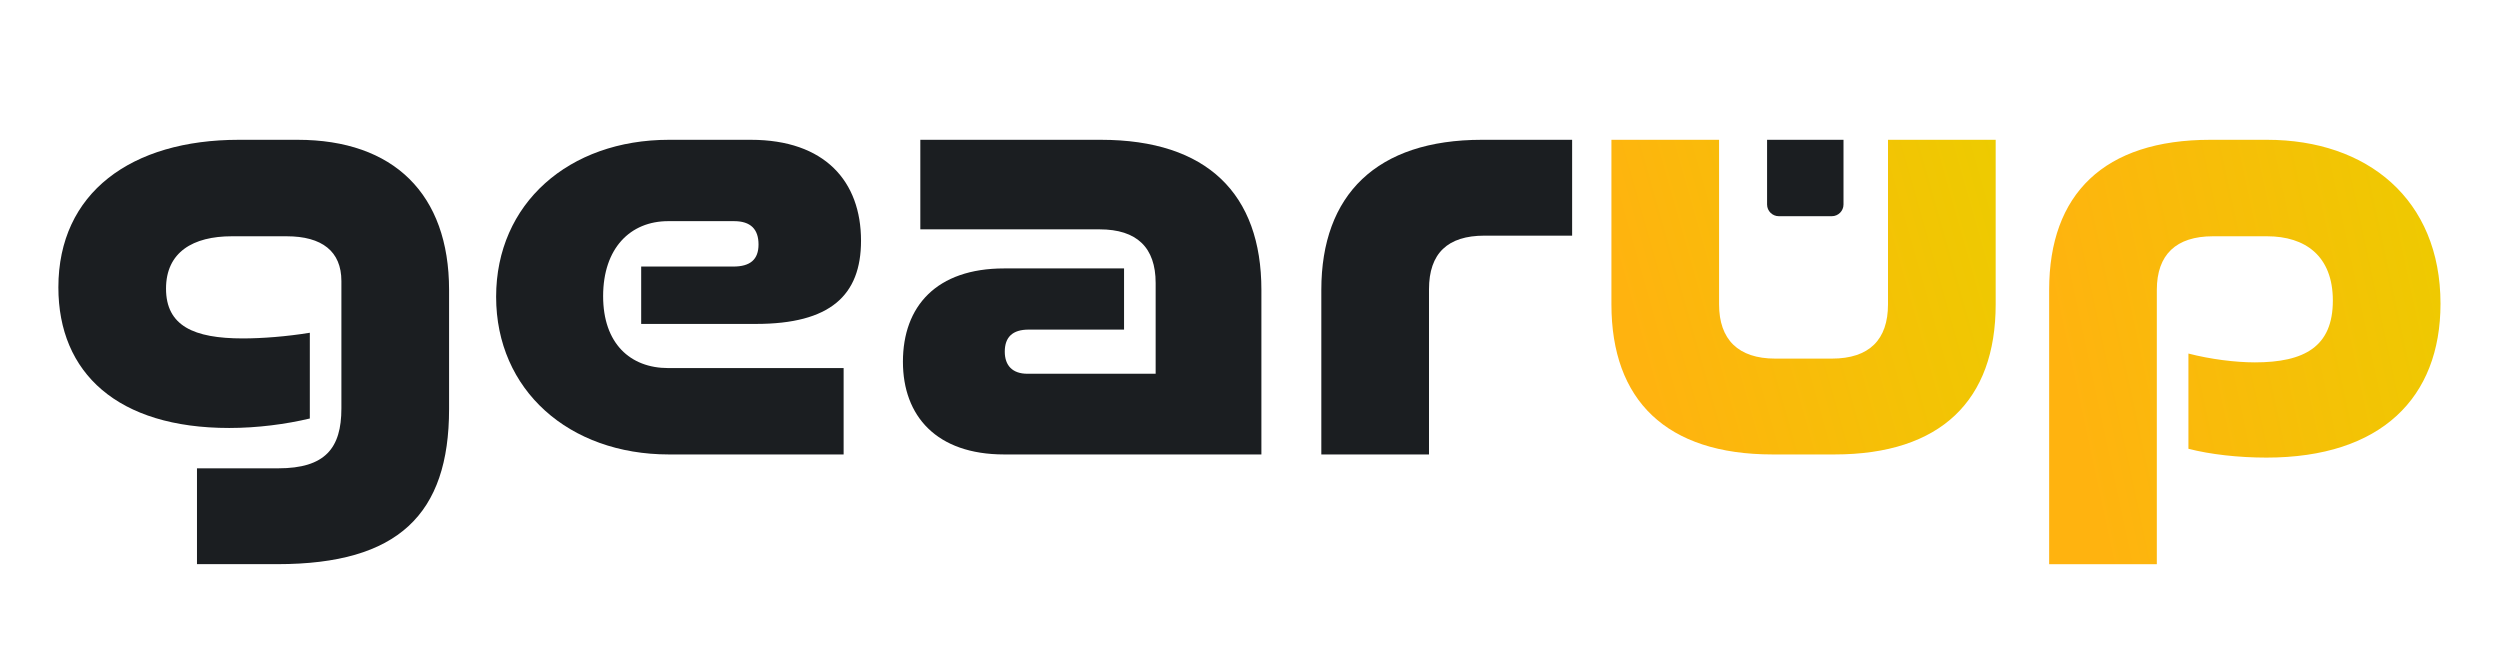
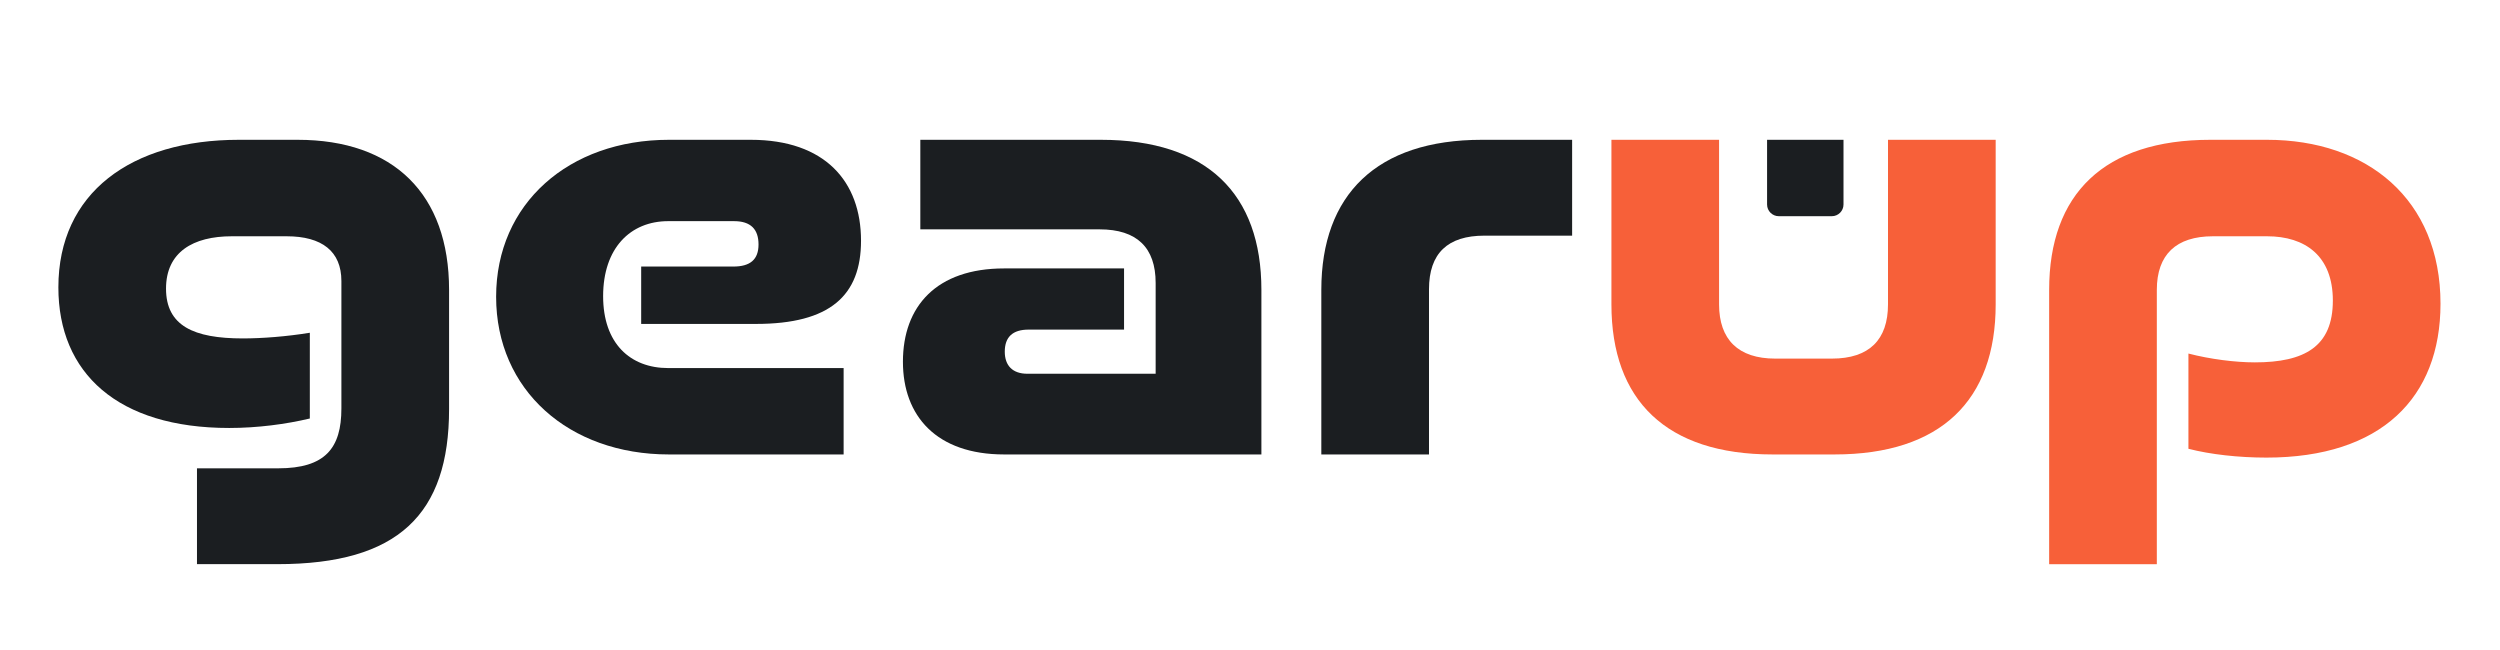
<svg xmlns="http://www.w3.org/2000/svg" width="100" height="26" viewBox="0 0 100 26" fill="none">
  <path d="M7.879 22.566V18.733H11.129C13.011 18.733 13.656 17.926 13.656 16.337V11.242C13.656 10.056 12.883 9.451 11.464 9.451H9.272C7.724 9.451 6.641 10.082 6.641 11.545C6.641 13.033 7.75 13.537 9.71 13.537C10.484 13.537 11.464 13.462 12.393 13.31V16.74C11.438 16.967 10.303 17.119 9.169 17.119C4.707 17.119 2.335 14.924 2.335 11.494C2.335 7.711 5.249 5.592 9.556 5.592H11.903C15.745 5.592 17.963 7.761 17.963 11.595V16.362C17.963 20.574 15.926 22.566 11.104 22.566H7.879Z" fill="#1B1E21" />
  <path d="M26.756 18.178C22.759 18.178 19.845 15.605 19.845 11.872C19.845 8.139 22.759 5.592 26.756 5.592H30.031C32.996 5.592 34.441 7.257 34.441 9.628C34.441 11.822 33.203 12.957 30.238 12.957H25.647V10.662H29.335C30.006 10.662 30.341 10.384 30.341 9.779C30.341 9.173 30.032 8.846 29.361 8.846H26.73C25.209 8.846 24.125 9.93 24.125 11.847C24.125 13.739 25.209 14.723 26.73 14.723H33.745V18.178H26.756V18.178Z" fill="#1B1E21" />
  <path d="M40.166 18.178C37.458 18.178 36.117 16.639 36.117 14.47C36.117 12.251 37.458 10.737 40.166 10.737H44.962V13.184H41.145C40.501 13.184 40.191 13.486 40.191 14.067C40.191 14.622 40.501 14.95 41.094 14.95H46.226V11.318C46.226 9.905 45.478 9.174 43.983 9.174H36.813V5.592H44.034C48.289 5.592 50.456 7.761 50.456 11.595V18.178H40.166Z" fill="#1B1E21" />
  <path d="M52.853 18.178V11.595C52.853 7.786 55.071 5.592 59.275 5.592H62.885V9.426H59.377C57.907 9.426 57.16 10.132 57.16 11.57V18.178H52.853Z" fill="#1B1E21" />
  <path d="M73.272 8.648H71.152C70.894 8.648 70.683 8.439 70.683 8.18V5.592H73.74V8.18C73.74 8.439 73.531 8.648 73.272 8.648Z" fill="#1B1E21" />
  <path d="M70.903 18.178C66.648 18.178 64.457 16.009 64.457 12.175V5.592H68.763V12.175C68.763 13.588 69.537 14.344 71.007 14.344H73.276C74.772 14.344 75.52 13.588 75.52 12.175V5.592H79.827V12.175C79.827 16.009 77.635 18.178 73.38 18.178H70.903Z" fill="url(#paint0_linear_316_14133)" />
  <path d="M81.966 22.566V11.595C81.966 7.761 84.159 5.592 88.413 5.592H90.683C94.68 5.592 97.62 7.963 97.62 12.15C97.62 15.908 95.248 18.304 90.657 18.304C89.548 18.304 88.413 18.178 87.537 17.951V14.142C88.413 14.369 89.419 14.495 90.193 14.495C92.179 14.495 93.314 13.865 93.314 12.024C93.314 10.233 92.204 9.451 90.683 9.451H88.517C87.047 9.451 86.273 10.183 86.273 11.595V22.567H81.966V22.566Z" fill="url(#paint1_linear_316_14133)" />
  <defs>
    <linearGradient id="paint0_linear_316_14133" x1="64.457" y1="16.968" x2="81.675" y2="12.072" gradientUnits="userSpaceOnUse">
-       <stop offset="0.102" stop-color="#FFB30F" />
-       <stop offset="1" stop-color="#EDCB00" />
+       <stop offset="0.102" stop-color="#F76039" />
+       <stop offset="1" stop-color="#F76039" />
    </linearGradient>
    <linearGradient id="paint1_linear_316_14133" x1="81.966" y1="20.935" x2="100.085" y2="17.045" gradientUnits="userSpaceOnUse">
-       <stop offset="0.102" stop-color="#FFB30F" />
-       <stop offset="1" stop-color="#EDCB00" />
+       <stop offset="0.102" stop-color="#F76039" />
+       <stop offset="1" stop-color="#F76039" />
    </linearGradient>
  </defs>
</svg>
